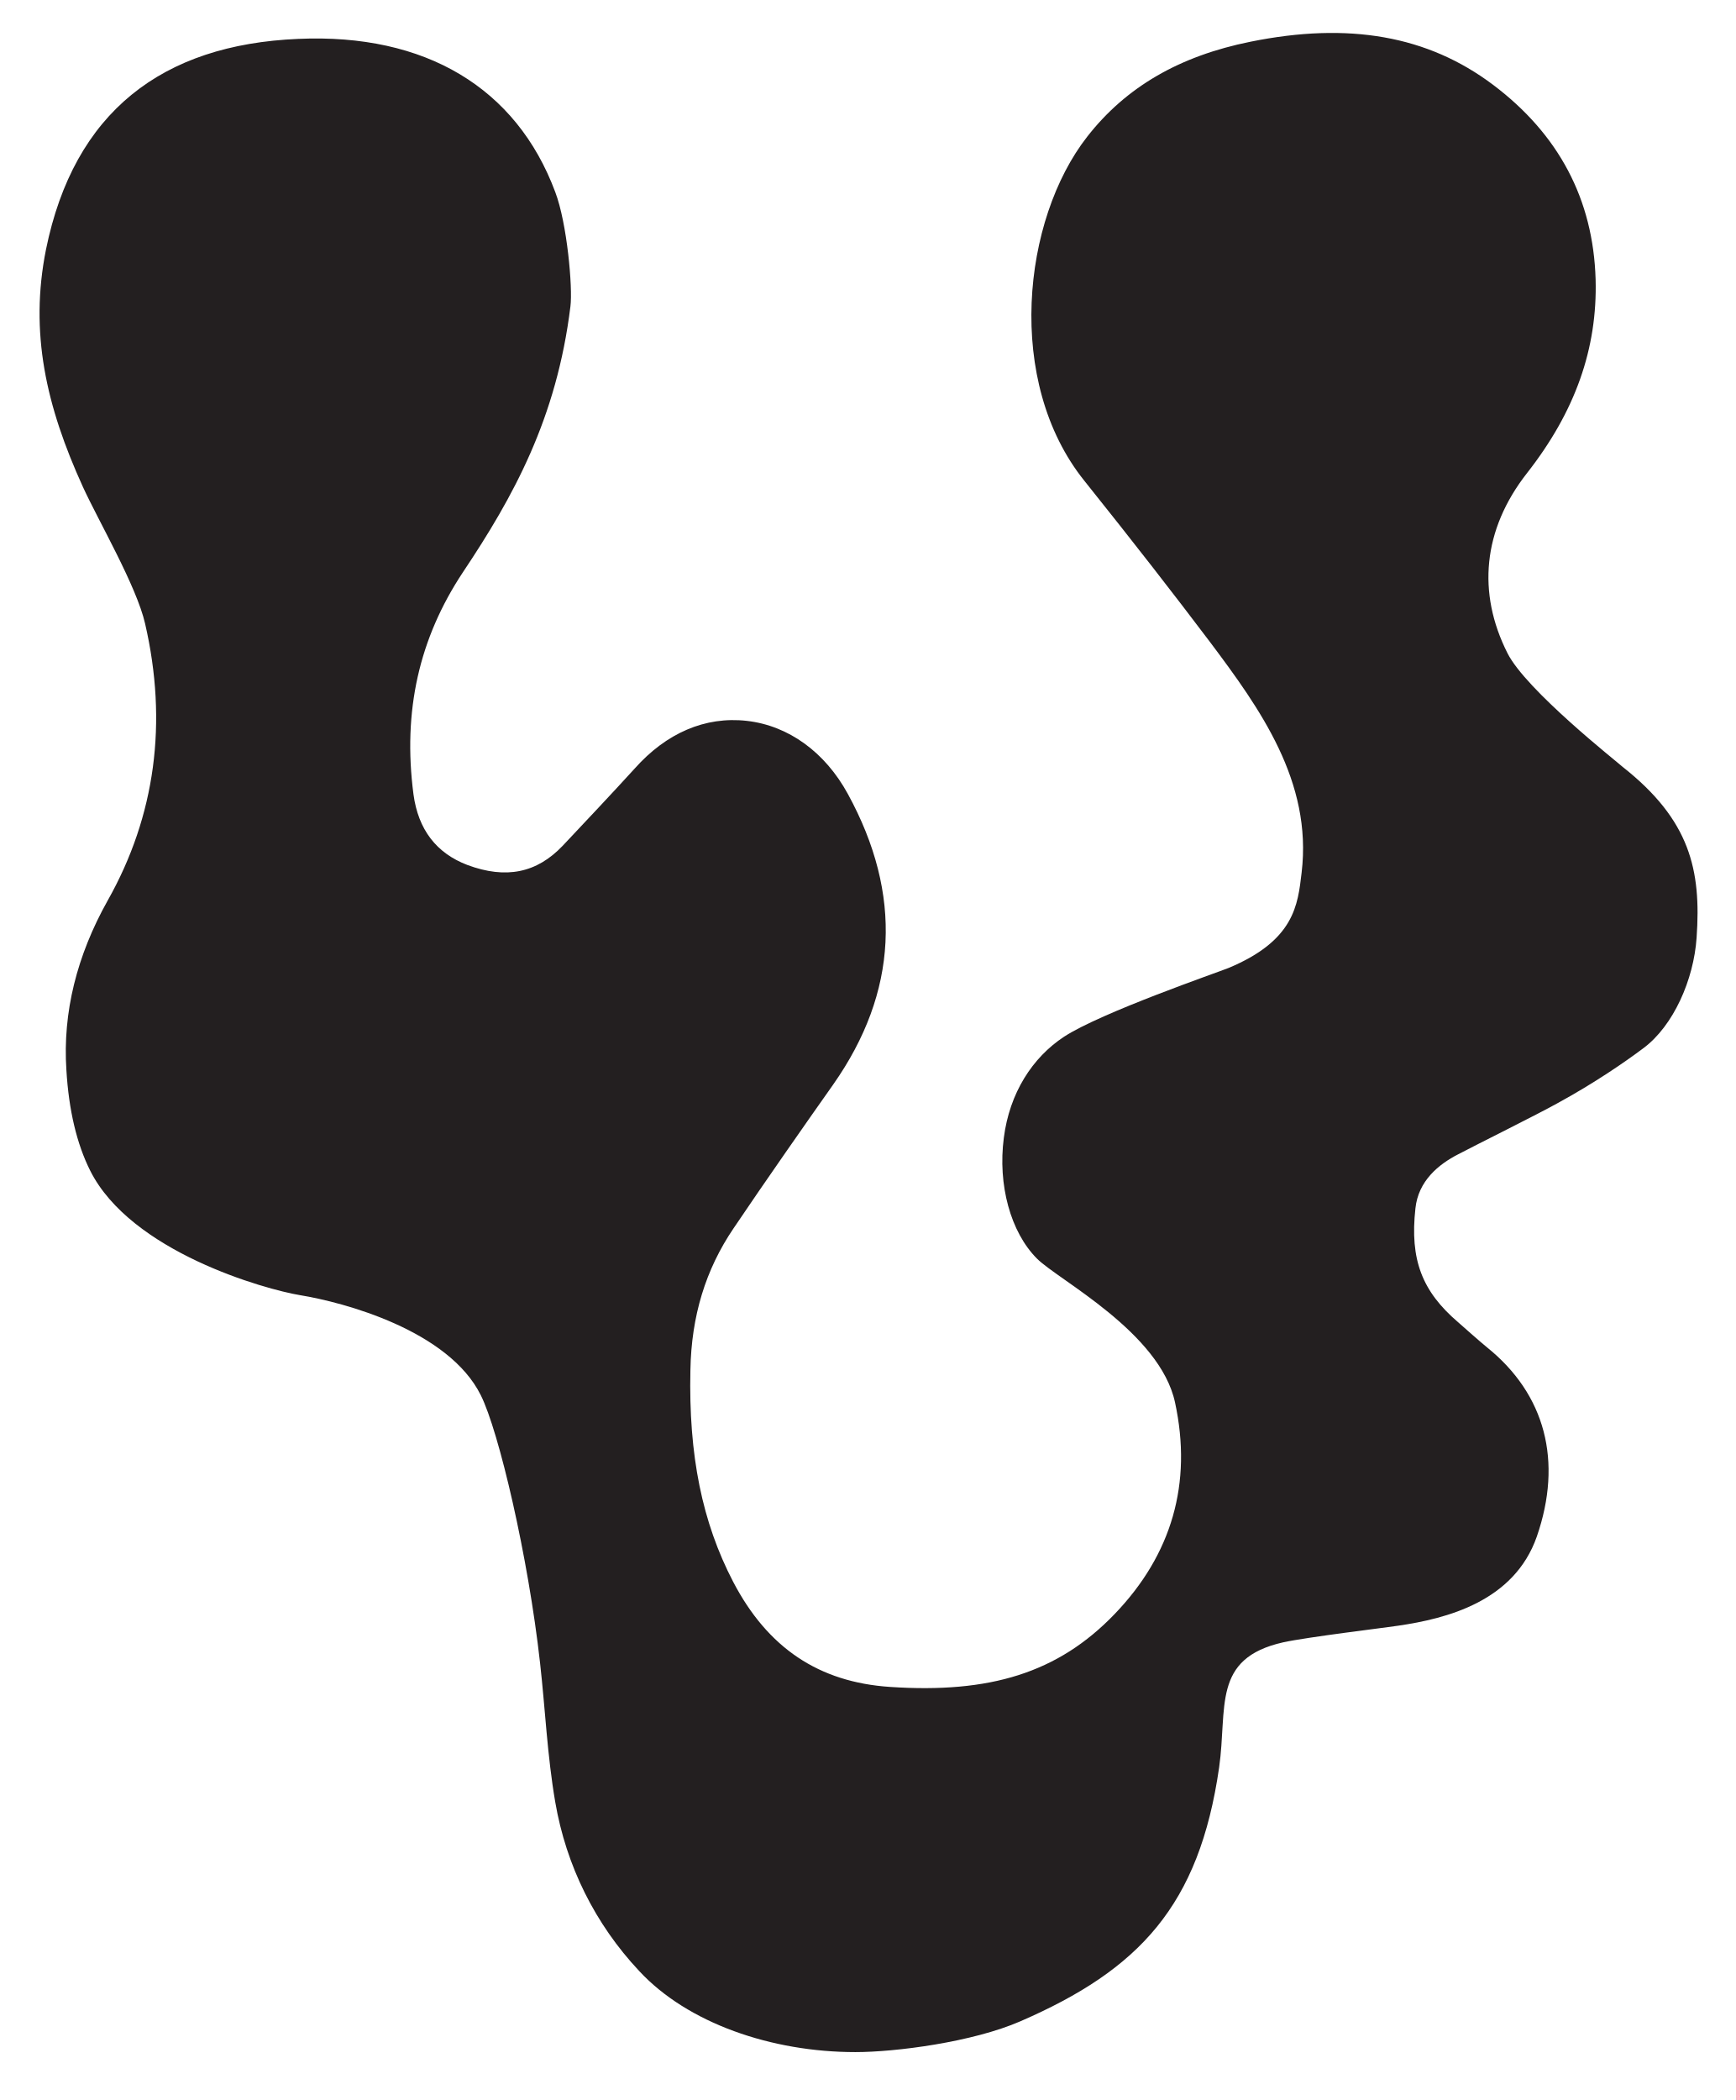
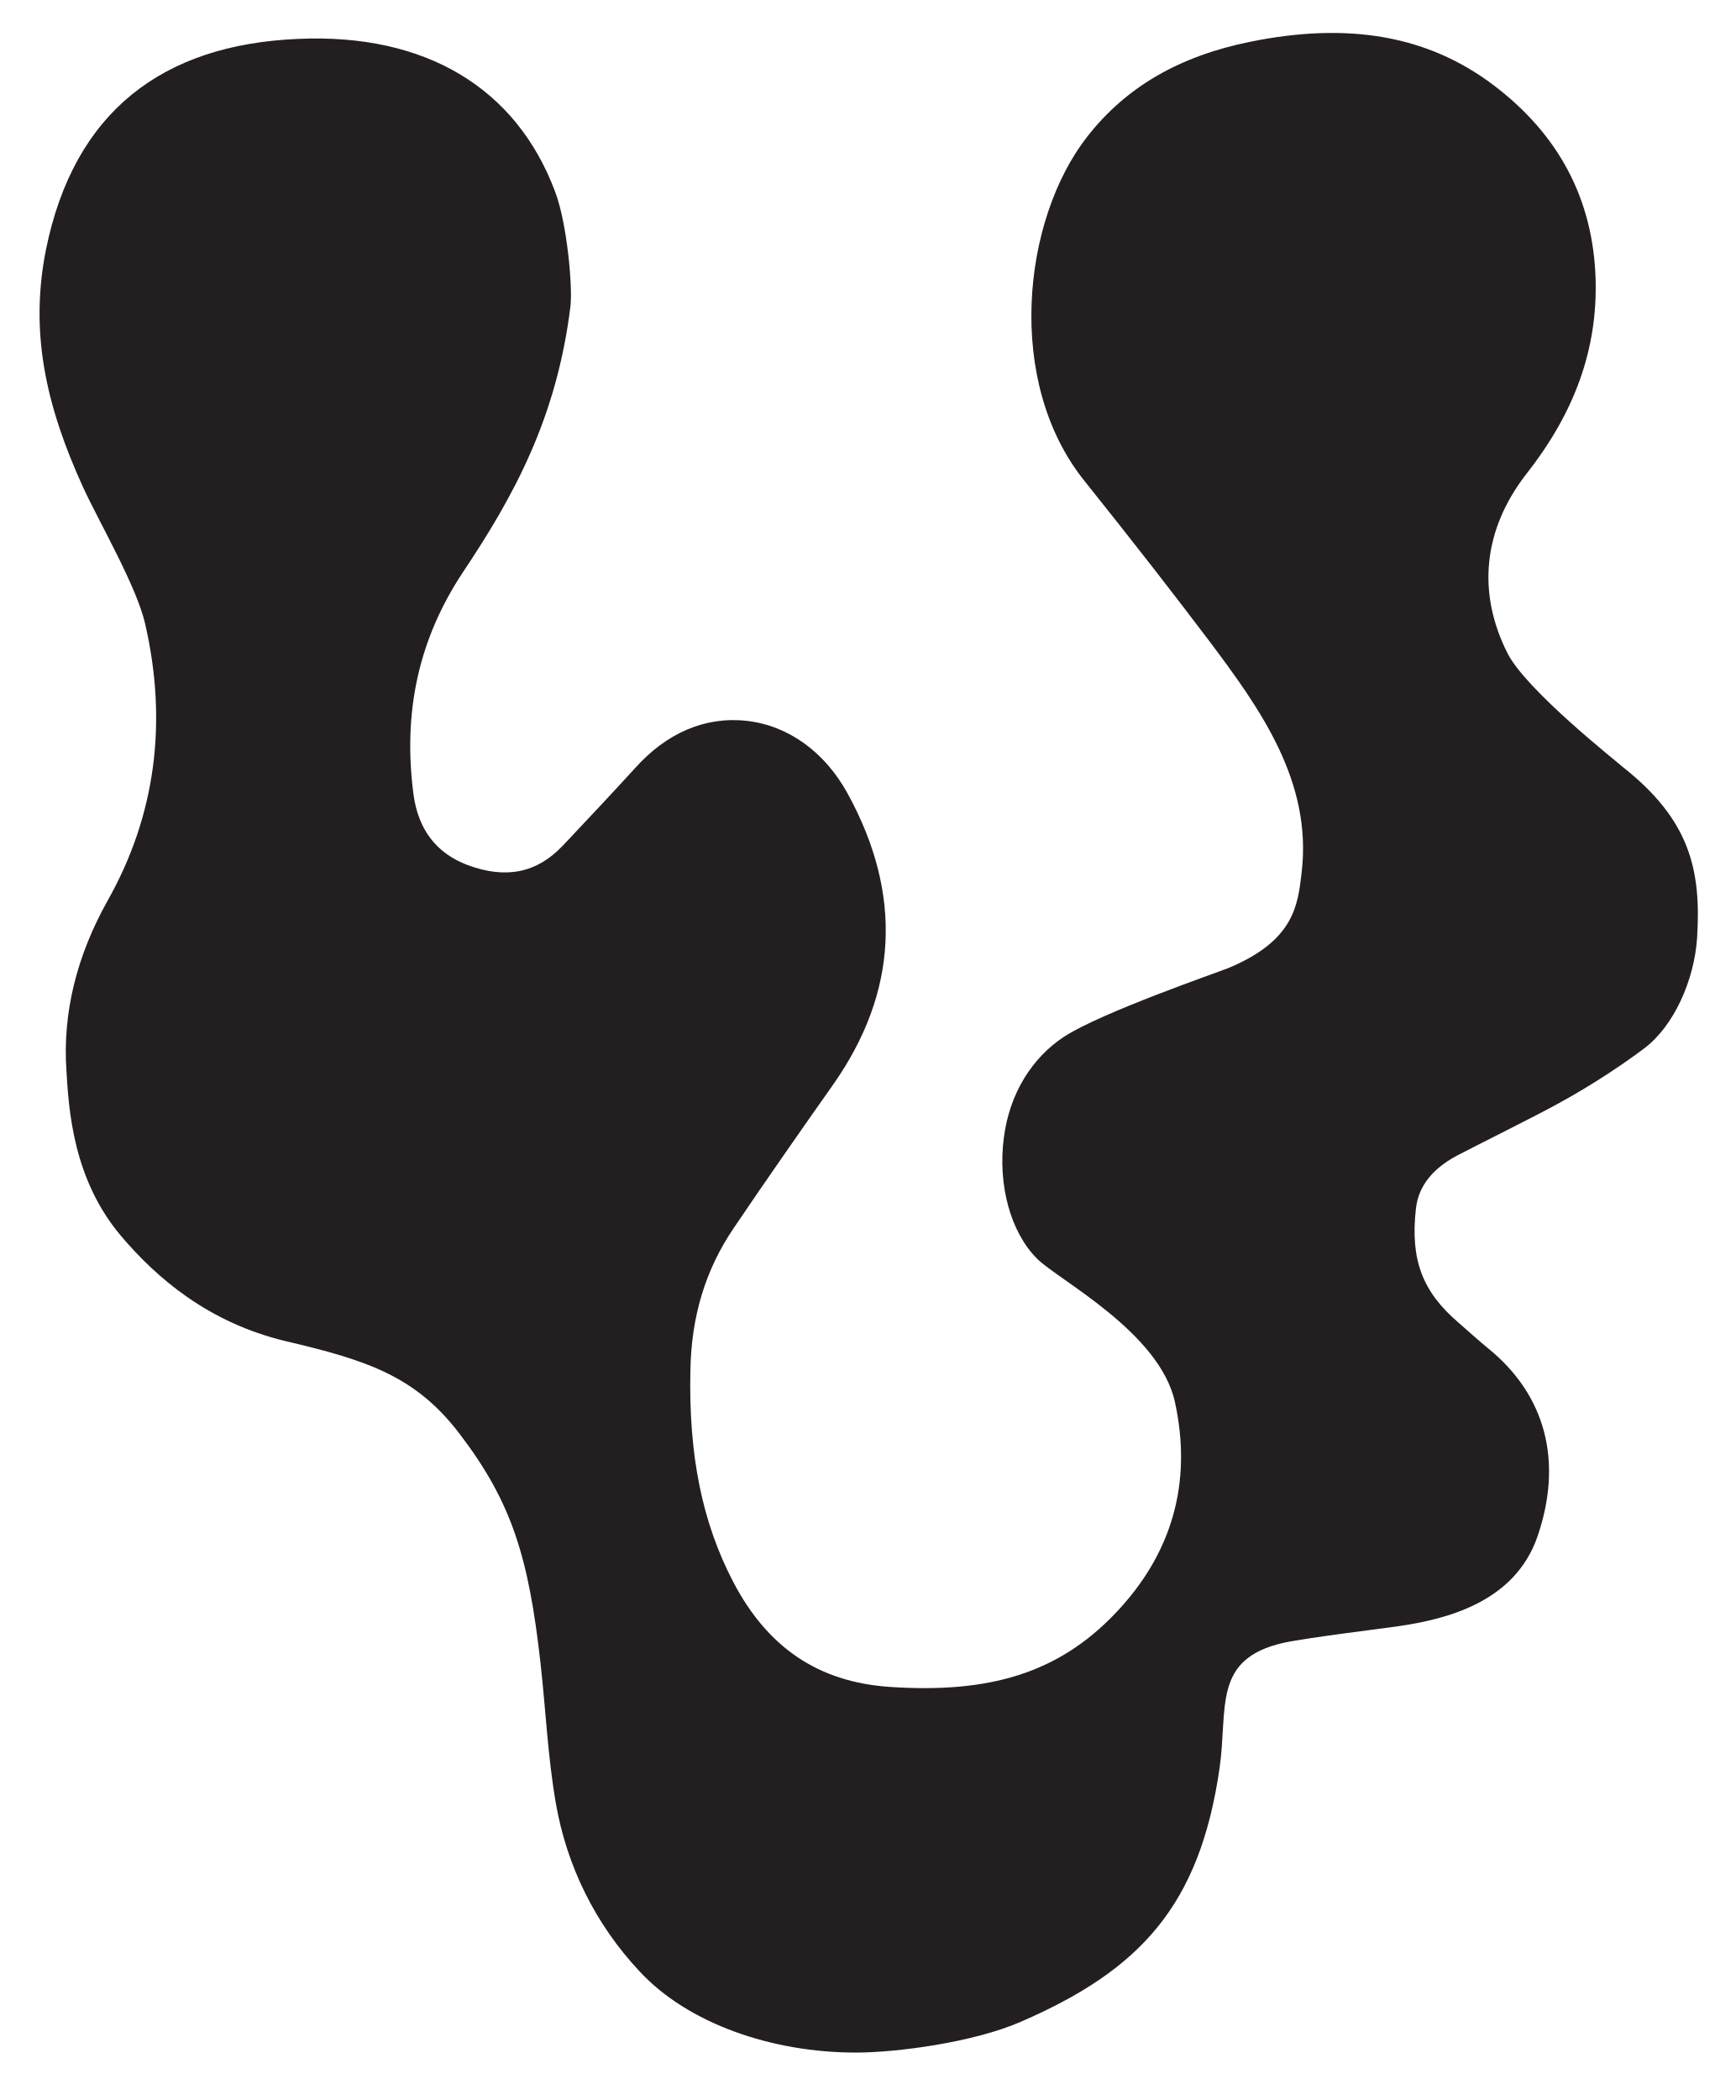
<svg xmlns="http://www.w3.org/2000/svg" version="1.1" id="Layer_1" x="0px" y="0px" viewBox="0 0 366.1 442.8" style="enable-background:new 0 0 366.1 442.8;" xml:space="preserve">
  <style type="text/css">
	.st0{fill:#231F20;}
</style>
-   <path class="st0" d="M342.2,161.7c-1.2-1.1-20.4-16.2-24.3-24c-6.4-12.7-5.2-26,4.1-37.9c10.2-13,14.9-26.3,14.5-40.9  c-0.5-16.9-7.8-30.6-21.6-41s-30.5-13.3-51.2-9.1c-14.9,3-26.2,9.5-34.4,20c-13.7,17.5-17.4,51.7-0.6,72.6  c10.4,13,18.8,23.8,26.5,34c10.5,14,21.6,29.4,19.3,48.6c-0.8,6.8-1.5,14.3-15.4,20.1c-2.2,0.9-26.9,9.4-34.7,14.5  c-6.7,4.4-11.5,11.9-12.7,21.3c-1.3,9.9,1.4,19.9,7,25.5c4.5,4.5,25.9,15.5,29.1,30.3c3.7,17.1-0.7,32.1-12.7,44.6  s-26.4,16.8-47.4,15.4c-15-1-25.8-8.2-33.1-22.2c-6.5-12.5-9.4-26.6-9-44.6c0.2-11.4,3.2-21.2,9.1-29.9c6.6-9.8,15.7-22.8,21-30.3  c13.7-19.5,14.7-40.1,3.1-61.3c-4.8-8.8-12.5-14.4-21.3-15.4s-17,2.6-23.6,10c-5.1,5.6-10.5,11.3-15.2,16.3  c-5.5,5.8-12,7.1-20.1,4.1c-6.6-2.5-10.4-7.5-11.4-14.9c-2.3-17.6,1.2-32.9,10.4-46.8c10.7-16,19.8-32.5,22.7-56.1  c0.5-4-0.7-17.5-3.2-24.1C108.9,18.5,89.7,7,62.9,8.2C34.2,9.4,15.6,23.6,9.7,52.6c-3.5,17.5,0,33,7.8,50.1  c3.3,7.2,11.3,20.9,13.1,28.8c4.8,20.8,2.2,40.5-7.9,58.4c-6.5,11.6-9.5,23.6-8.7,35.7c0.5,8.5,2.2,15.6,5,21.2  c8.6,17.2,37,25.1,44.3,26.3c9.2,1.5,31.3,7.4,38.1,21.1c3.8,7.6,10,34,12.5,56.5c1.1,9.8,1.5,19.4,3.2,29.3  c2.3,13.4,8.4,25.7,17.7,35.6c10.2,11,27.9,17.1,45.6,17.1c8.5,0,24.7-2.1,34.8-6.5c25.1-10.9,37.7-24.4,41.9-53.5  c1.8-12.6-1.6-23,13.5-26.4c5-1.1,21.6-3.1,24.2-3.5c10.3-1.5,24.5-5.1,29.3-18.8c5.5-15.9,1.8-30-10.5-39.9c-1-0.8-5.1-4.4-6.1-5.3  c-7.6-6.5-10.2-13.2-9-24c0.6-5.8,4.9-9.3,9-11.4c3.2-1.7,16.9-8.5,21-10.8c7.7-4.2,14.1-8.6,18.1-11.6c6.3-4.7,10.6-14.4,11.2-23.3  C358.8,183.4,356.4,172.9,342.2,161.7" />
+   <path class="st0" d="M342.2,161.7c-1.2-1.1-20.4-16.2-24.3-24c-6.4-12.7-5.2-26,4.1-37.9c10.2-13,14.9-26.3,14.5-40.9             c-0.5-16.9-7.8-30.6-21.6-41s-30.5-13.3-51.2-9.1c-14.9,3-26.2,9.5-34.4,20c-13.7,17.5-17.4,51.7-0.6,72.6             c10.4,13,18.8,23.8,26.5,34c10.5,14,21.6,29.4,19.3,48.6c-0.8,6.8-1.5,14.3-15.4,20.1c-2.2,0.9-26.9,9.4-34.7,14.5             c-6.7,4.4-11.5,11.9-12.7,21.3c-1.3,9.9,1.4,19.9,7,25.5c4.5,4.5,25.9,15.5,29.1,30.3c3.7,17.1-0.7,32.1-12.7,44.6             s-26.4,16.8-47.4,15.4c-15-1-25.8-8.2-33.1-22.2c-6.5-12.5-9.4-26.6-9-44.6c0.2-11.4,3.2-21.2,9.1-29.9c6.6-9.8,15.7-22.8,21-30.3             c13.7-19.5,14.7-40.1,3.1-61.3c-4.8-8.8-12.5-14.4-21.3-15.4s-17,2.6-23.6,10c-5.1,5.6-10.5,11.3-15.2,16.3             c-5.5,5.8-12,7.1-20.1,4.1c-6.6-2.5-10.4-7.5-11.4-14.9c-2.3-17.6,1.2-32.9,10.4-46.8c10.7-16,19.8-32.5,22.7-56.1             c0.5-4-0.7-17.5-3.2-24.1C108.9,18.5,89.7,7,62.9,8.2C34.2,9.4,15.6,23.6,9.7,52.6c-3.5,17.5,0,33,7.8,50.1             c3.3,7.2,11.3,20.9,13.1,28.8c4.8,20.8,2.2,40.5-7.9,58.4c-6.5,11.6-9.5,23.6-8.7,35.7c0.5,8.5,1.4,23.1,11.6,35.1             c7.4,8.7,18.3,18.2,34.7,22.1c17,4,27.3,7.3,36.6,19.5c11,14.4,14.6,26,17.1,48.5c1.1,9.8,1.5,19.4,3.2,29.3             c2.3,13.4,8.4,25.7,17.7,35.6c10.2,11,27.9,17.1,45.6,17.1c8.5,0,24.7-2.1,34.8-6.5c25.1-10.9,37.7-24.4,41.9-53.5             c1.8-12.6-1.6-23,13.5-26.4c5-1.1,21.6-3.1,24.2-3.5c10.3-1.5,24.5-5.1,29.3-18.8c5.5-15.9,1.8-30-10.5-39.9c-1-0.8-5.1-4.4-6.1-5.3             c-7.6-6.5-10.2-13.2-9-24c0.6-5.8,4.9-9.3,9-11.4c3.2-1.7,16.9-8.5,21-10.8c7.7-4.2,14.1-8.6,18.1-11.6c6.3-4.7,10.6-14.4,11.2-23.3             C358.8,183.4,356.4,172.9,342.2,161.7" />
</svg>
